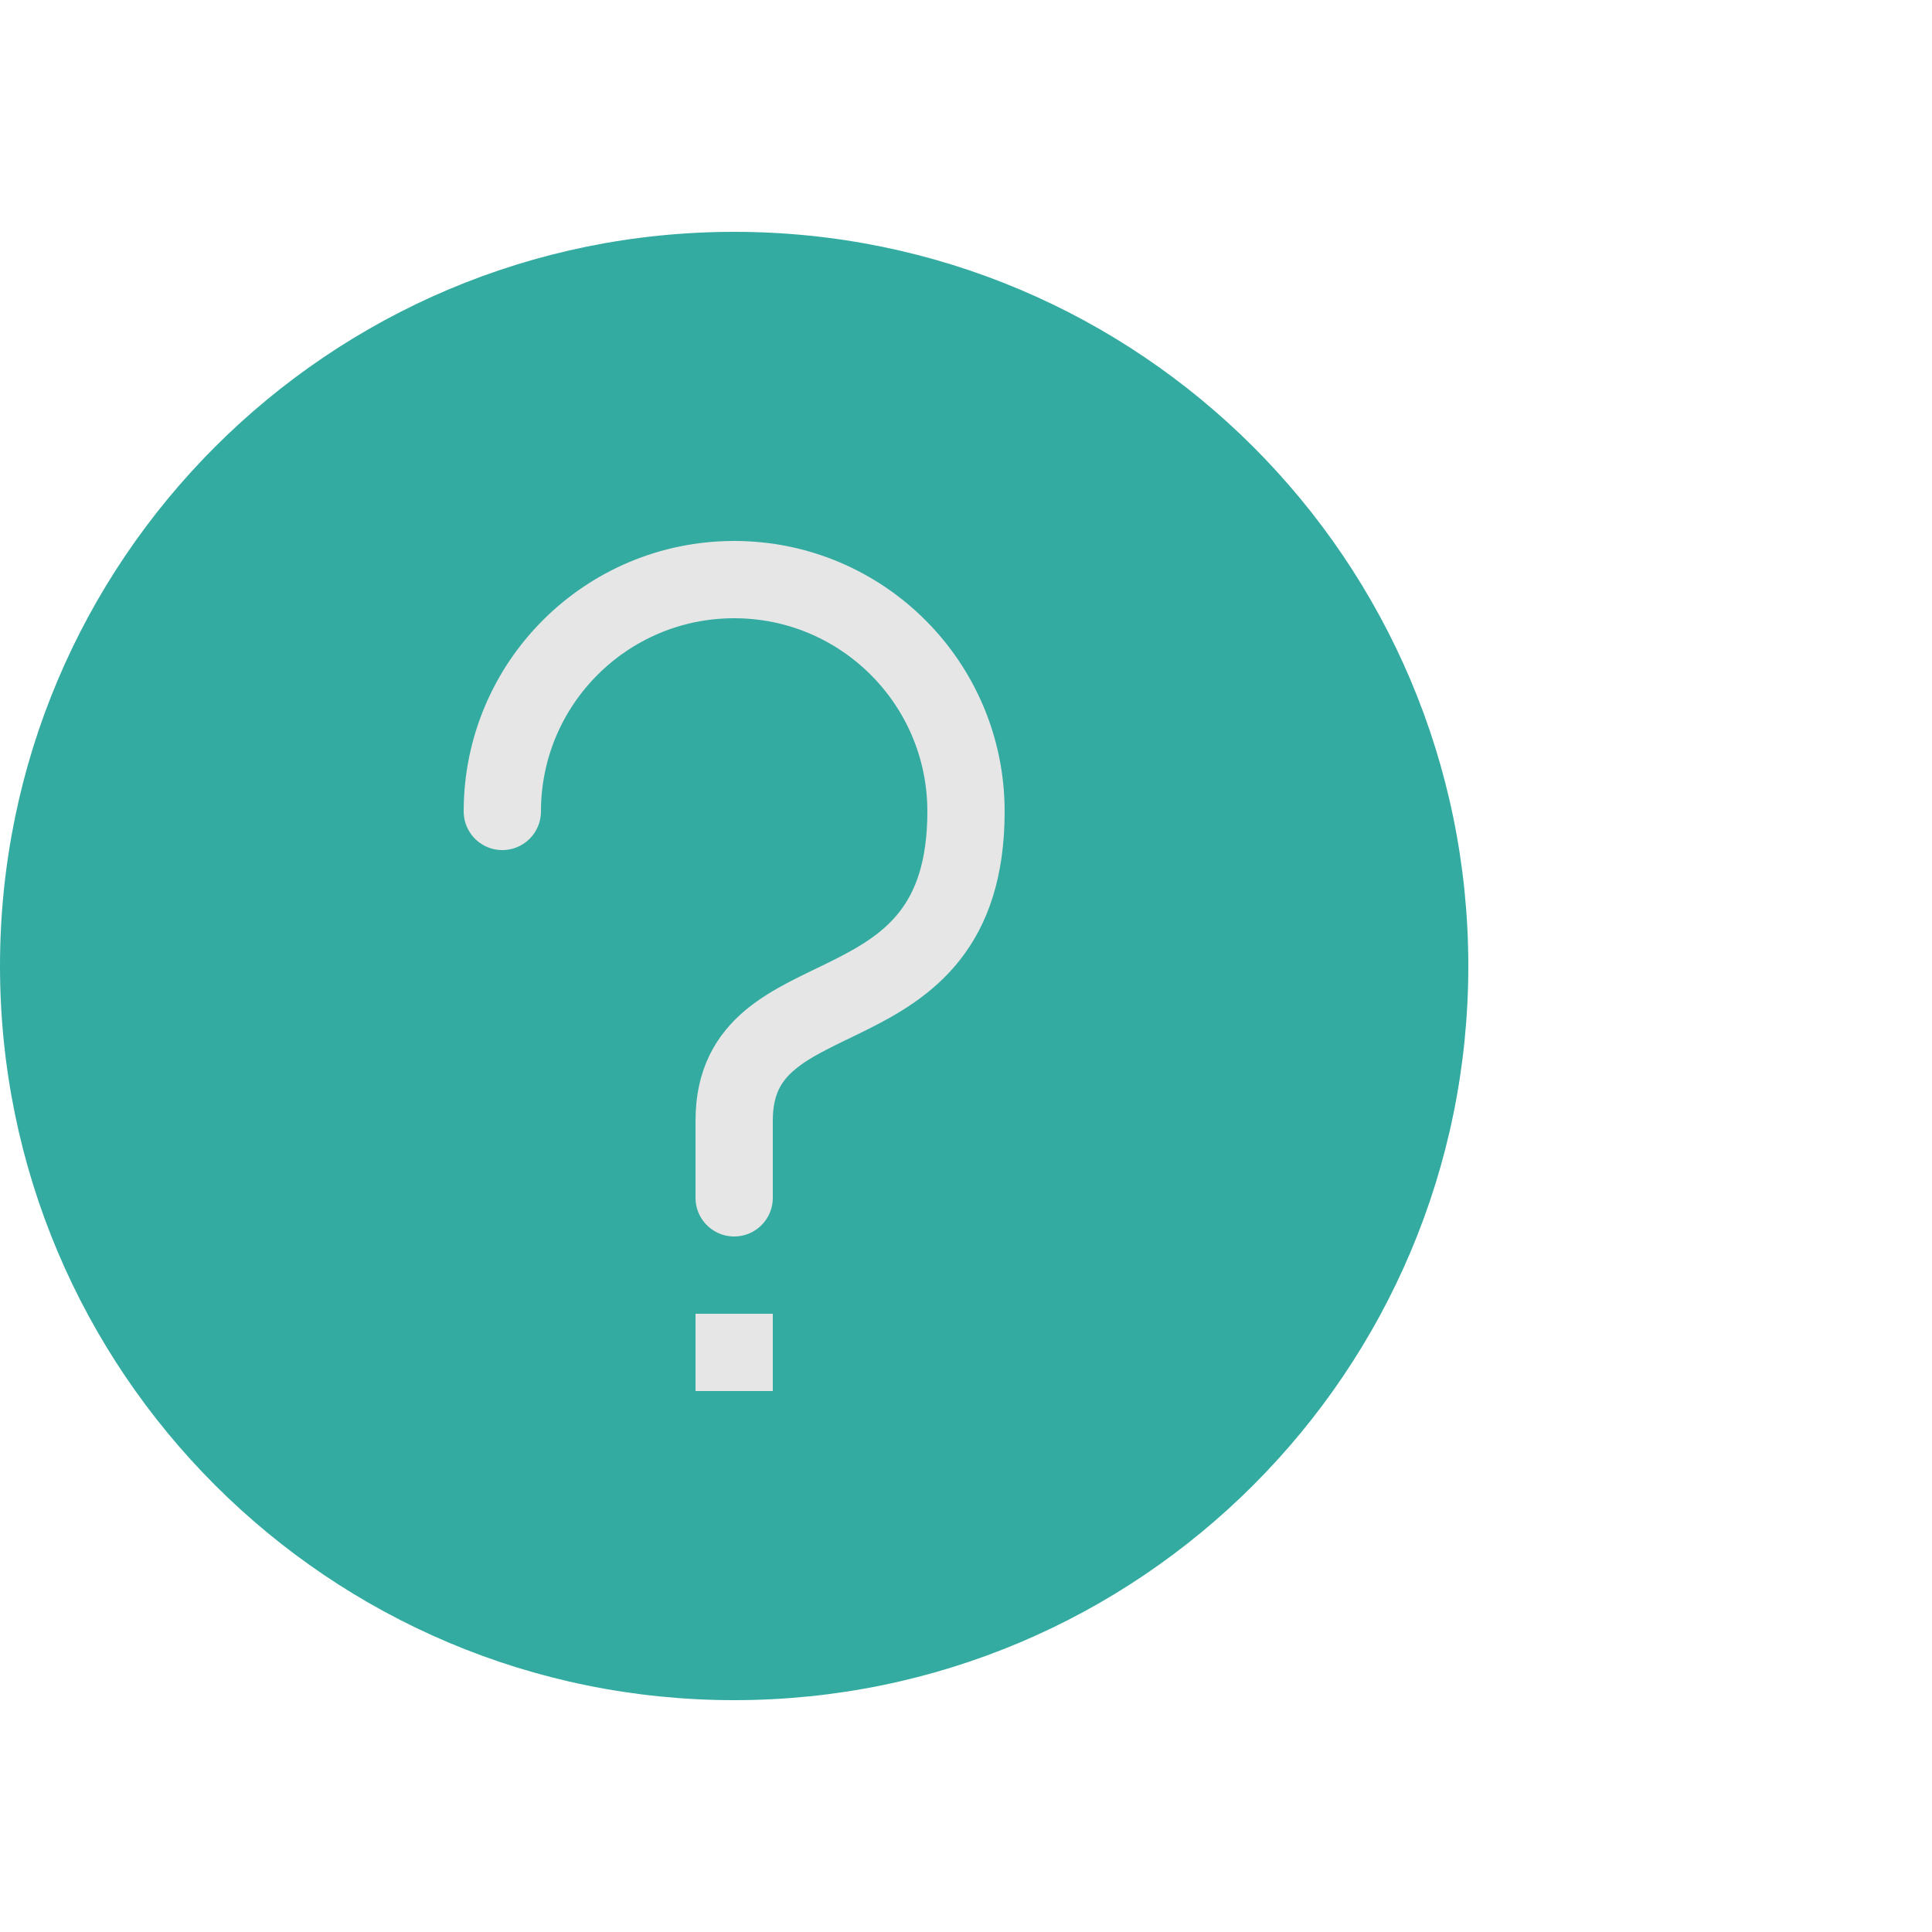
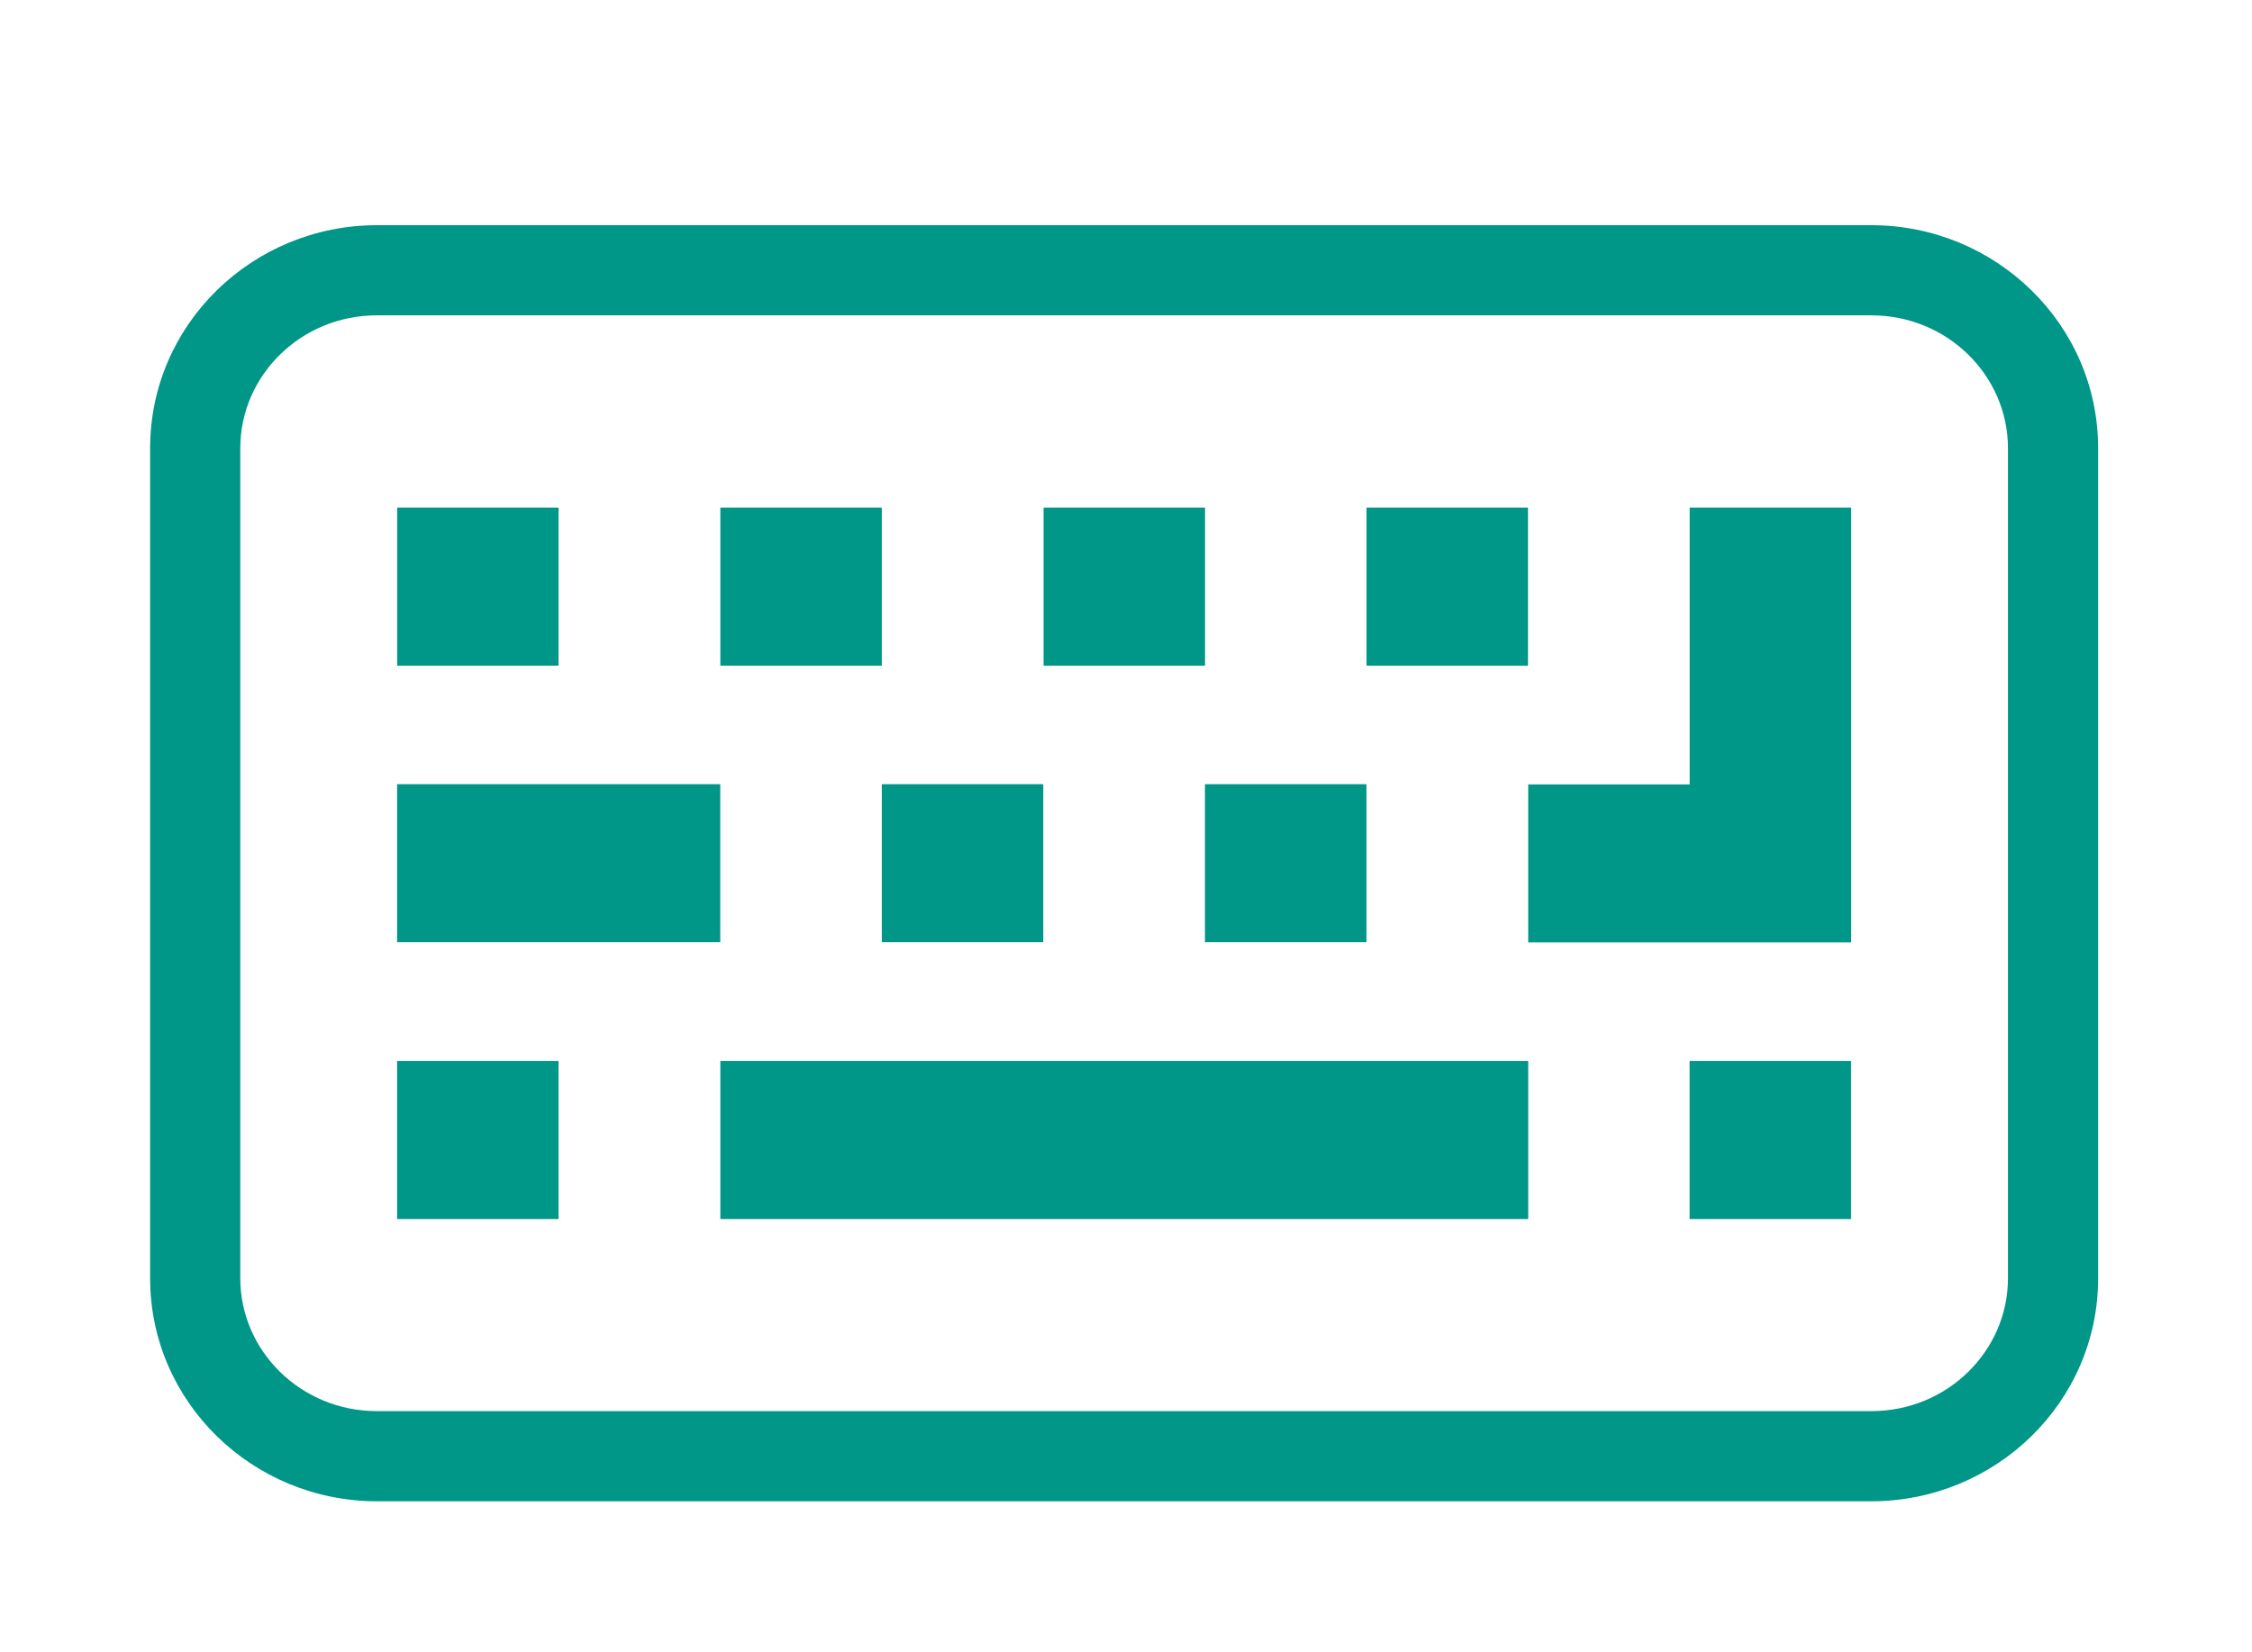
- <svg xmlns="http://www.w3.org/2000/svg" width="25" height="25" viewBox="0 0 25 25">
-   <circle cx="9.5" cy="12.5" r="9.5" style="fill:#33aba1" />
-   <path d="M6.5,10.5a3,3,0,0,1,6,0c0,3-3,2-3,4v1" style="fill:none;stroke:#e6e6e6;stroke-linecap:round;stroke-linejoin:round" />
-   <rect x="9" y="17" width="1" height="1" style="fill:#e6e6e6" />
+ <svg xmlns="http://www.w3.org/2000/svg" width="30" height="22" viewBox="0 0 30 22" fill="none">
+   <path fill-rule="evenodd" clip-rule="evenodd" d="M5.021 4.201C4.005 4.201 3.201 5.006 3.201 5.97V17.03C3.201 17.994 4.005 18.799 5.021 18.799H24.929C25.945 18.799 26.749 17.994 26.749 17.03V5.97C26.749 5.006 25.945 4.201 24.929 4.201H5.021ZM2 5.97C2 4.319 3.366 3 5.021 3H24.929C26.584 3 27.95 4.319 27.95 5.97V17.03C27.95 18.681 26.584 20 24.929 20H5.021C3.366 20 2 18.681 2 17.03V5.97Z" fill="#009688" />
+   <path d="M9.595 10.447H5.29V12.552H9.595V10.447Z" fill="#009688" />
+   <path d="M13.898 10.447H11.747V12.552H13.898V10.447Z" fill="#009688" />
+   <path d="M18.203 10.447H16.052V12.552H18.203V10.447Z" fill="#009688" />
+   <path d="M16.053 6.763H13.902V8.868H16.053V6.763Z" fill="#009688" />
+   <path d="M11.747 6.763H9.596V8.868H11.747V6.763Z" fill="#009688" />
+   <path d="M7.441 6.763H5.291V8.868H7.441V6.763Z" fill="#009688" />
+   <path d="M20.355 6.763H18.204V8.868H20.355V6.763Z" fill="#009688" />
+   <path d="M22.509 6.763V10.45H20.358V12.555H24.66V11.504V10.45V6.763H22.509Z" fill="#009688" />
+   <path d="M7.441 14.135H5.29V16.24H7.441V14.135Z" fill="#009688" />
+   <path d="M20.358 14.135H9.596V16.24H20.358V14.135Z" fill="#009688" />
+   <path d="M24.659 14.135H22.508V16.24H24.659V14.135Z" fill="#009688" />
</svg>
